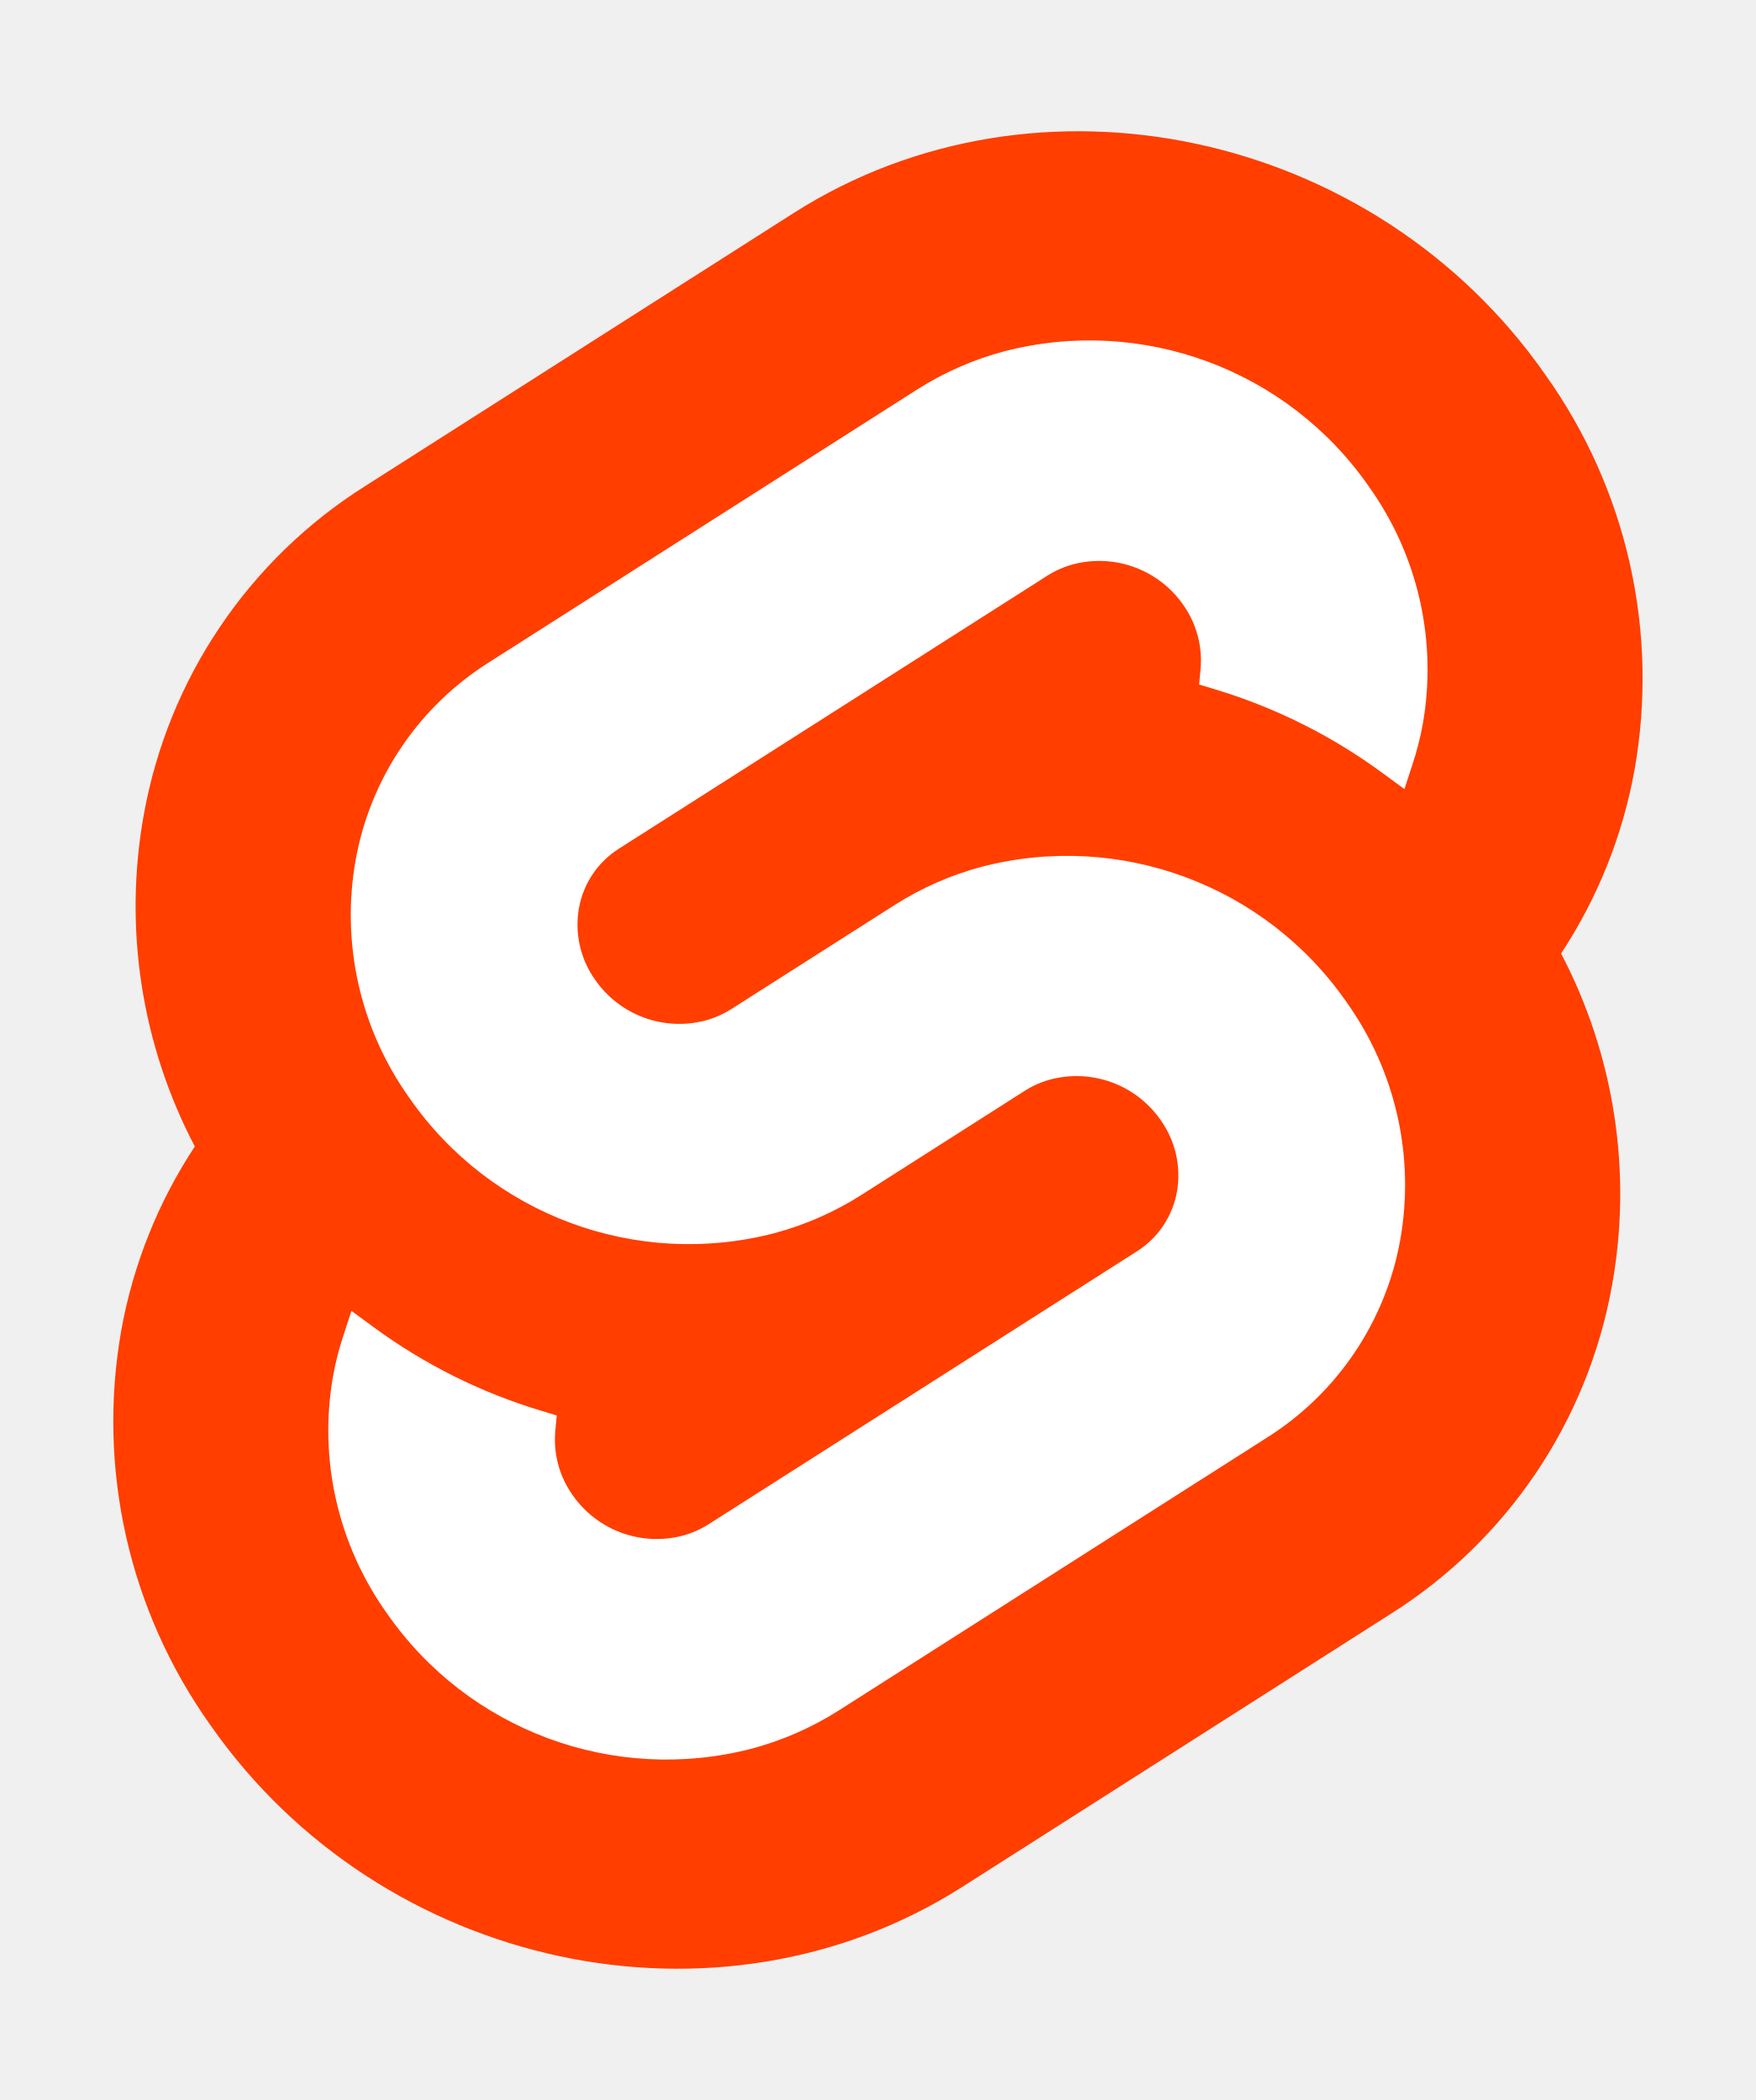
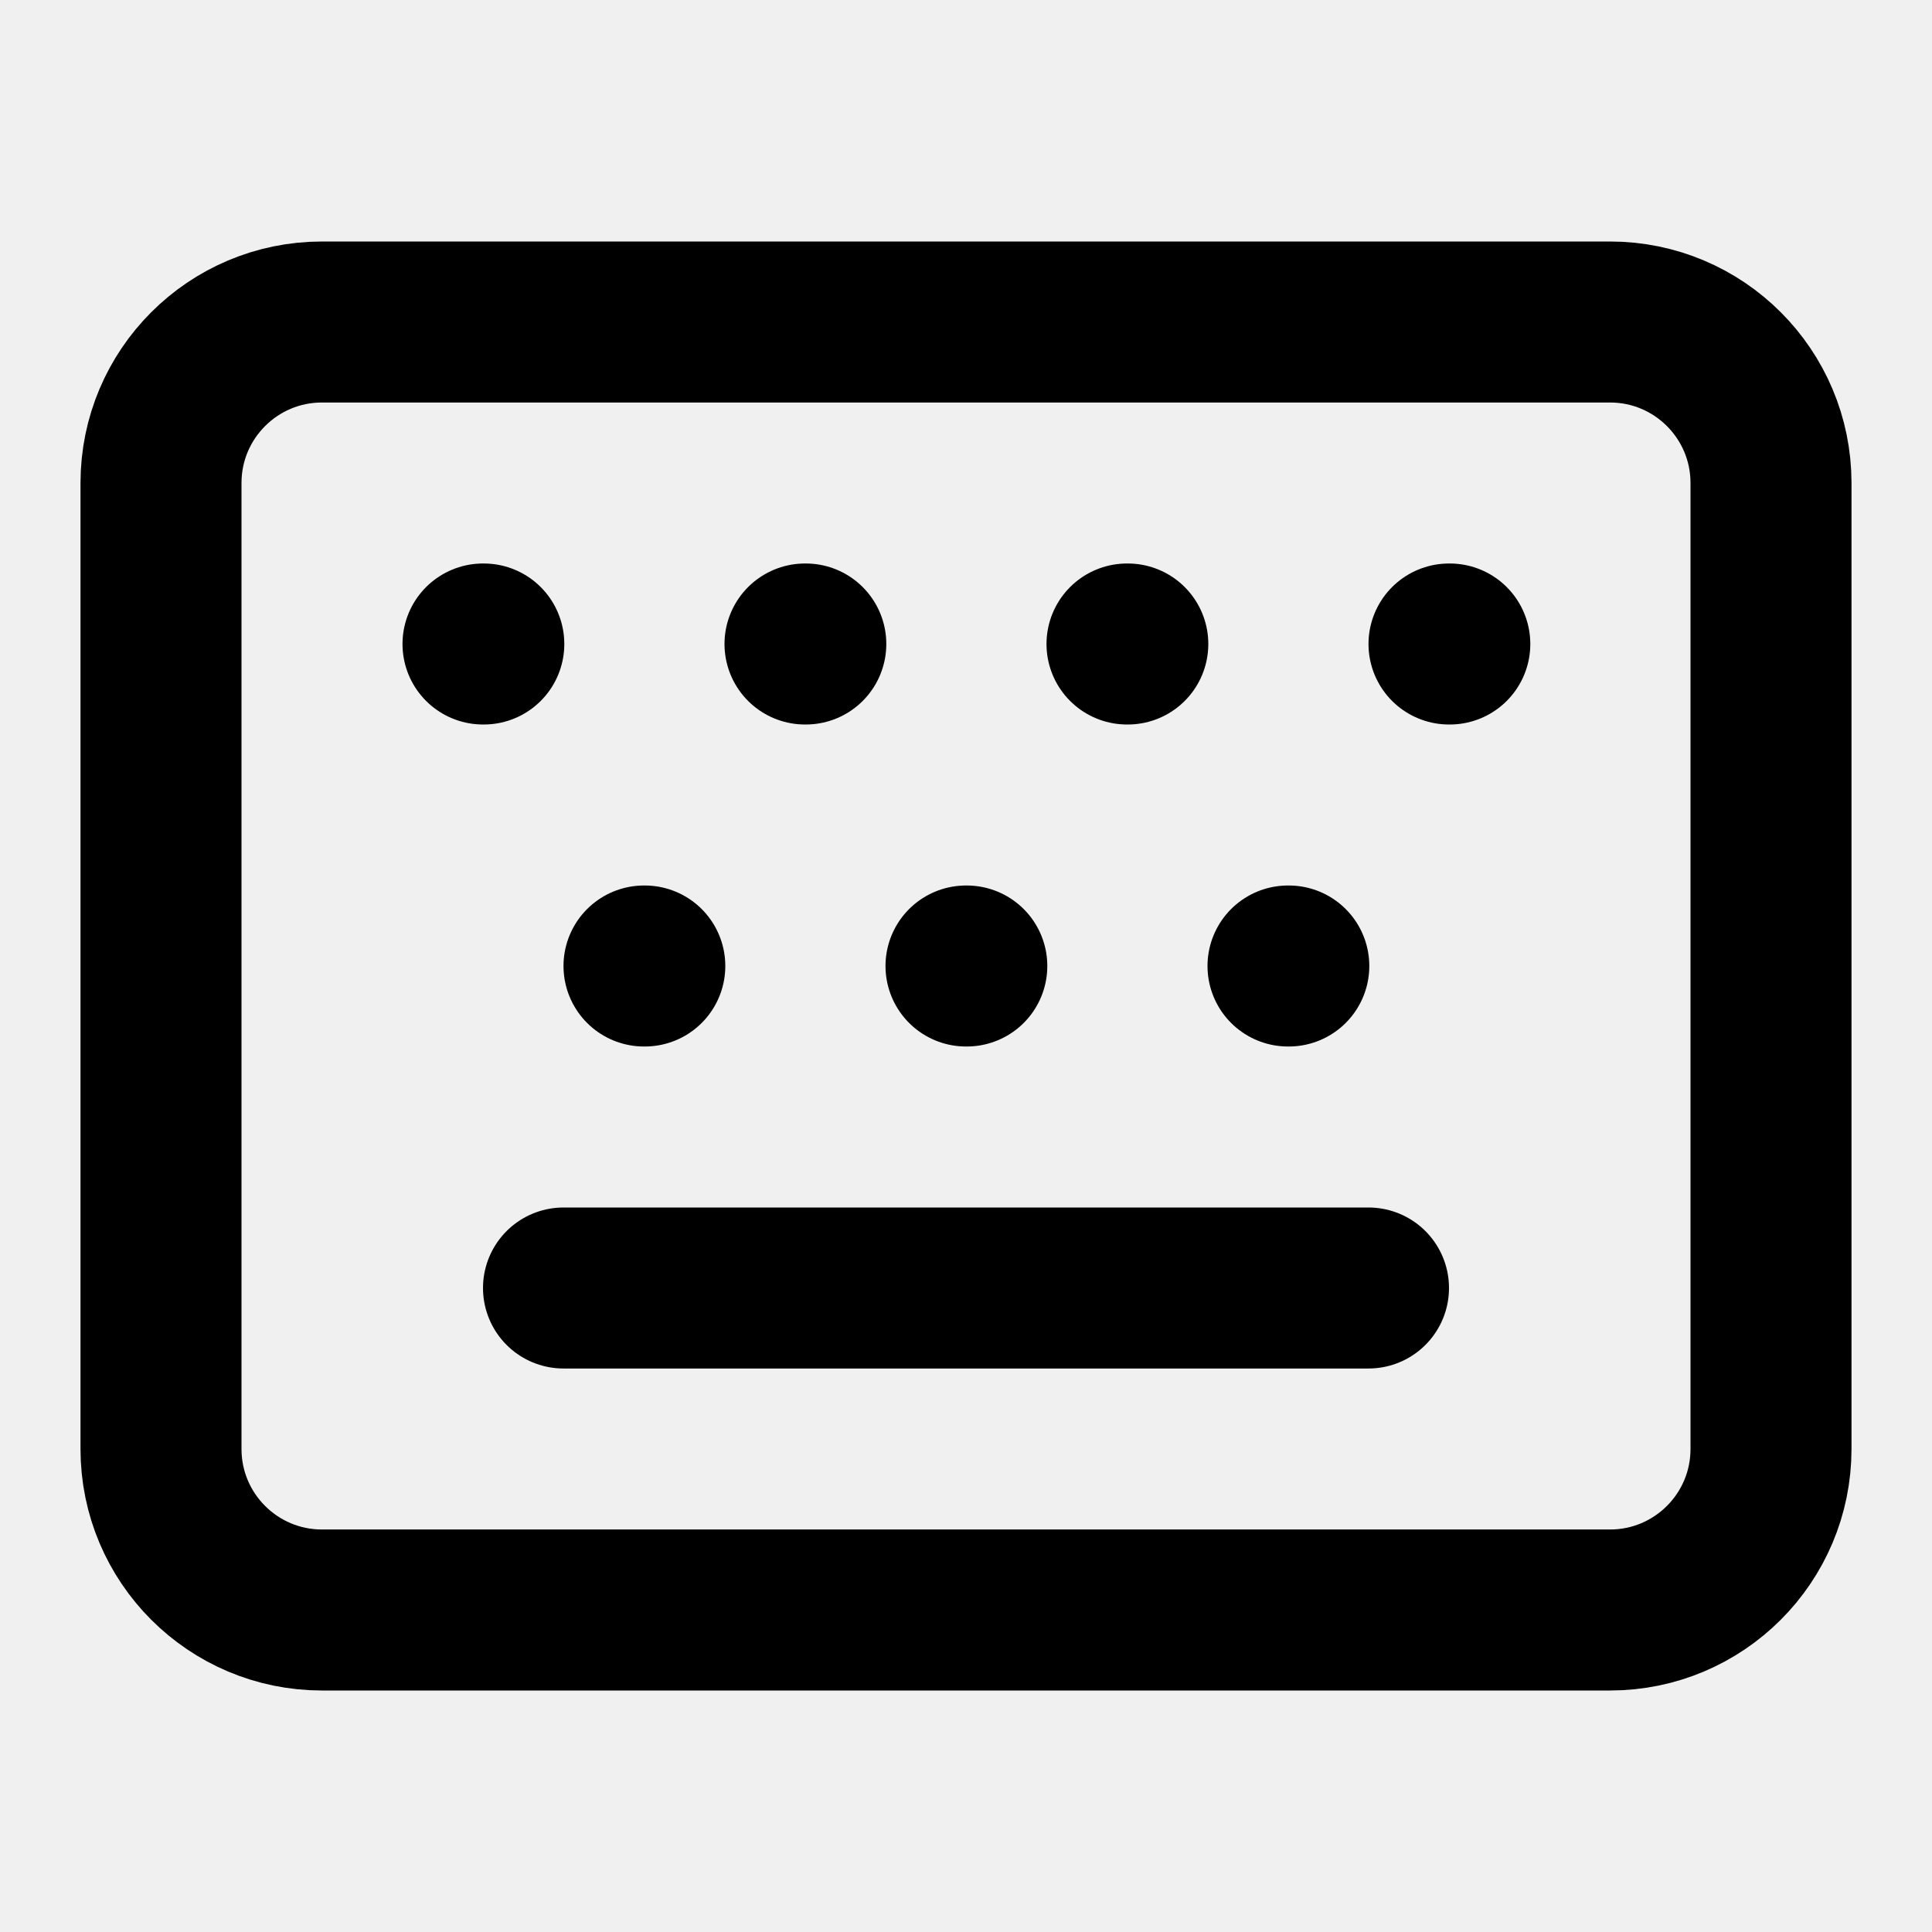
- <svg xmlns="http://www.w3.org/2000/svg" width="107" height="128" viewBox="0 0 107 128">
-   <path d="M94.157 22.819c-10.4-14.885-30.94-19.297-45.792-9.835L22.282 29.608A29.92 29.92 0 0 0 8.764 49.65a31.5 31.5 0 0 0 3.108 20.231 30 30 0 0 0-4.477 11.183 31.9 31.9 0 0 0 5.448 24.116c10.402 14.887 30.942 19.297 45.791 9.835l26.083-16.624A29.92 29.92 0 0 0 98.235 78.35a31.53 31.53 0 0 0-3.105-20.232 30 30 0 0 0 4.474-11.182 31.88 31.88 0 0 0-5.447-24.116" style="fill:#ff3e00" />
-   <path d="M45.817 106.582a20.72 20.72 0 0 1-22.237-8.243 19.17 19.17 0 0 1-3.277-14.503 18 18 0 0 1 .624-2.435l.49-1.498 1.337.981a33.6 33.6 0 0 0 10.203 5.098l.97.294-.09.968a5.85 5.85 0 0 0 1.052 3.878 6.24 6.24 0 0 0 6.695 2.485 5.8 5.8 0 0 0 1.603-.704L69.27 76.28a5.43 5.43 0 0 0 2.45-3.631 5.8 5.8 0 0 0-.987-4.371 6.24 6.24 0 0 0-6.698-2.487 5.7 5.7 0 0 0-1.6.704l-9.953 6.345a19 19 0 0 1-5.296 2.326 20.72 20.72 0 0 1-22.237-8.243 19.17 19.17 0 0 1-3.277-14.502 17.99 17.99 0 0 1 8.13-12.052l26.081-16.623a19 19 0 0 1 5.3-2.329 20.72 20.72 0 0 1 22.237 8.243 19.17 19.17 0 0 1 3.277 14.503 18 18 0 0 1-.624 2.435l-.49 1.498-1.337-.98a33.6 33.6 0 0 0-10.203-5.1l-.97-.294.09-.968a5.86 5.86 0 0 0-1.052-3.878 6.24 6.24 0 0 0-6.696-2.485 5.8 5.8 0 0 0-1.602.704L37.73 51.72a5.42 5.42 0 0 0-2.449 3.63 5.79 5.79 0 0 0 .986 4.372 6.24 6.24 0 0 0 6.698 2.486 5.8 5.8 0 0 0 1.602-.704l9.952-6.342a19 19 0 0 1 5.295-2.328 20.72 20.72 0 0 1 22.237 8.242 19.17 19.17 0 0 1 3.277 14.503 18 18 0 0 1-8.13 12.053l-26.081 16.622a19 19 0 0 1-5.3 2.328" style="fill:#fff" />
+ <svg xmlns="http://www.w3.org/2000/svg" width="24" height="24" viewBox="0 0 24 24" fill="none" stroke="currentColor" stroke-width="2" stroke-linecap="round" stroke-linejoin="round" class="lucide lucide-keyboard-icon lucide-keyboard">
+   <path d="M10 8h.01" />
+   <path d="M12 12h.01" />
+   <path d="M14 8h.01" />
+   <path d="M16 12h.01" />
+   <path d="M18 8h.01" />
+   <path d="M6 8h.01" />
+   <path d="M7 16h10" />
+   <path d="M8 12h.01" />
+   <rect width="20" height="16" x="2" y="4" rx="2" />
</svg>
